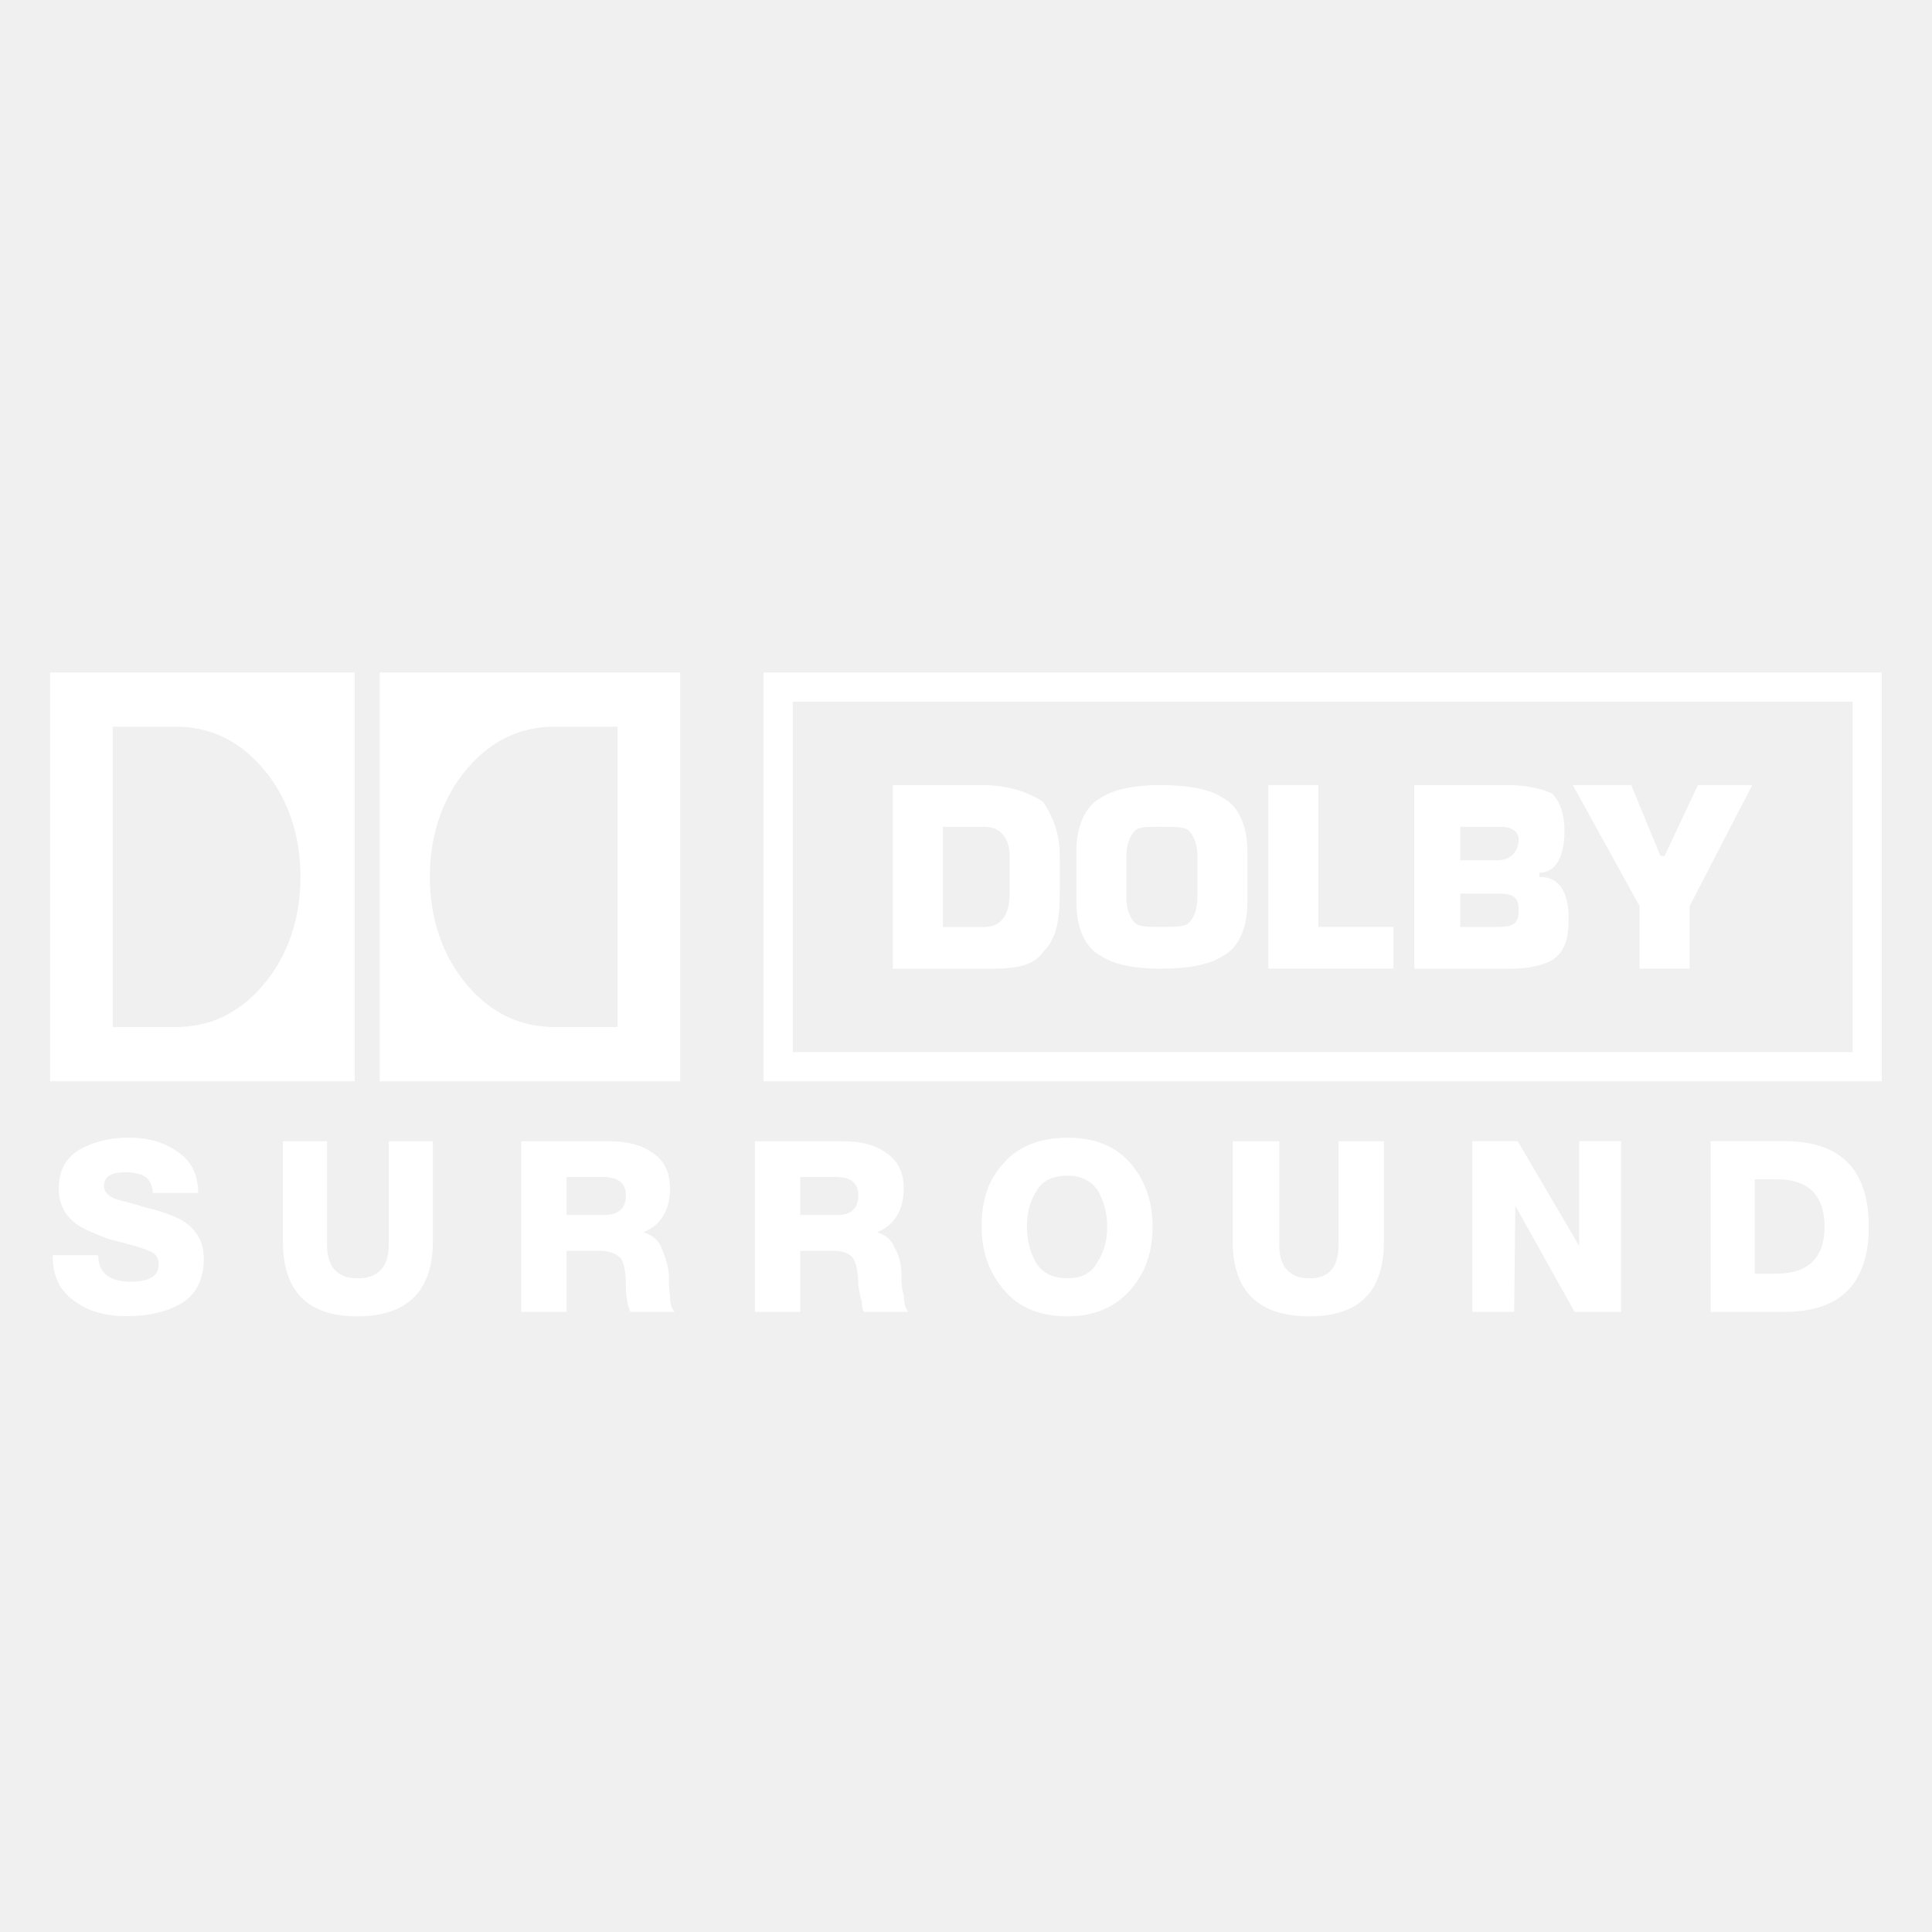
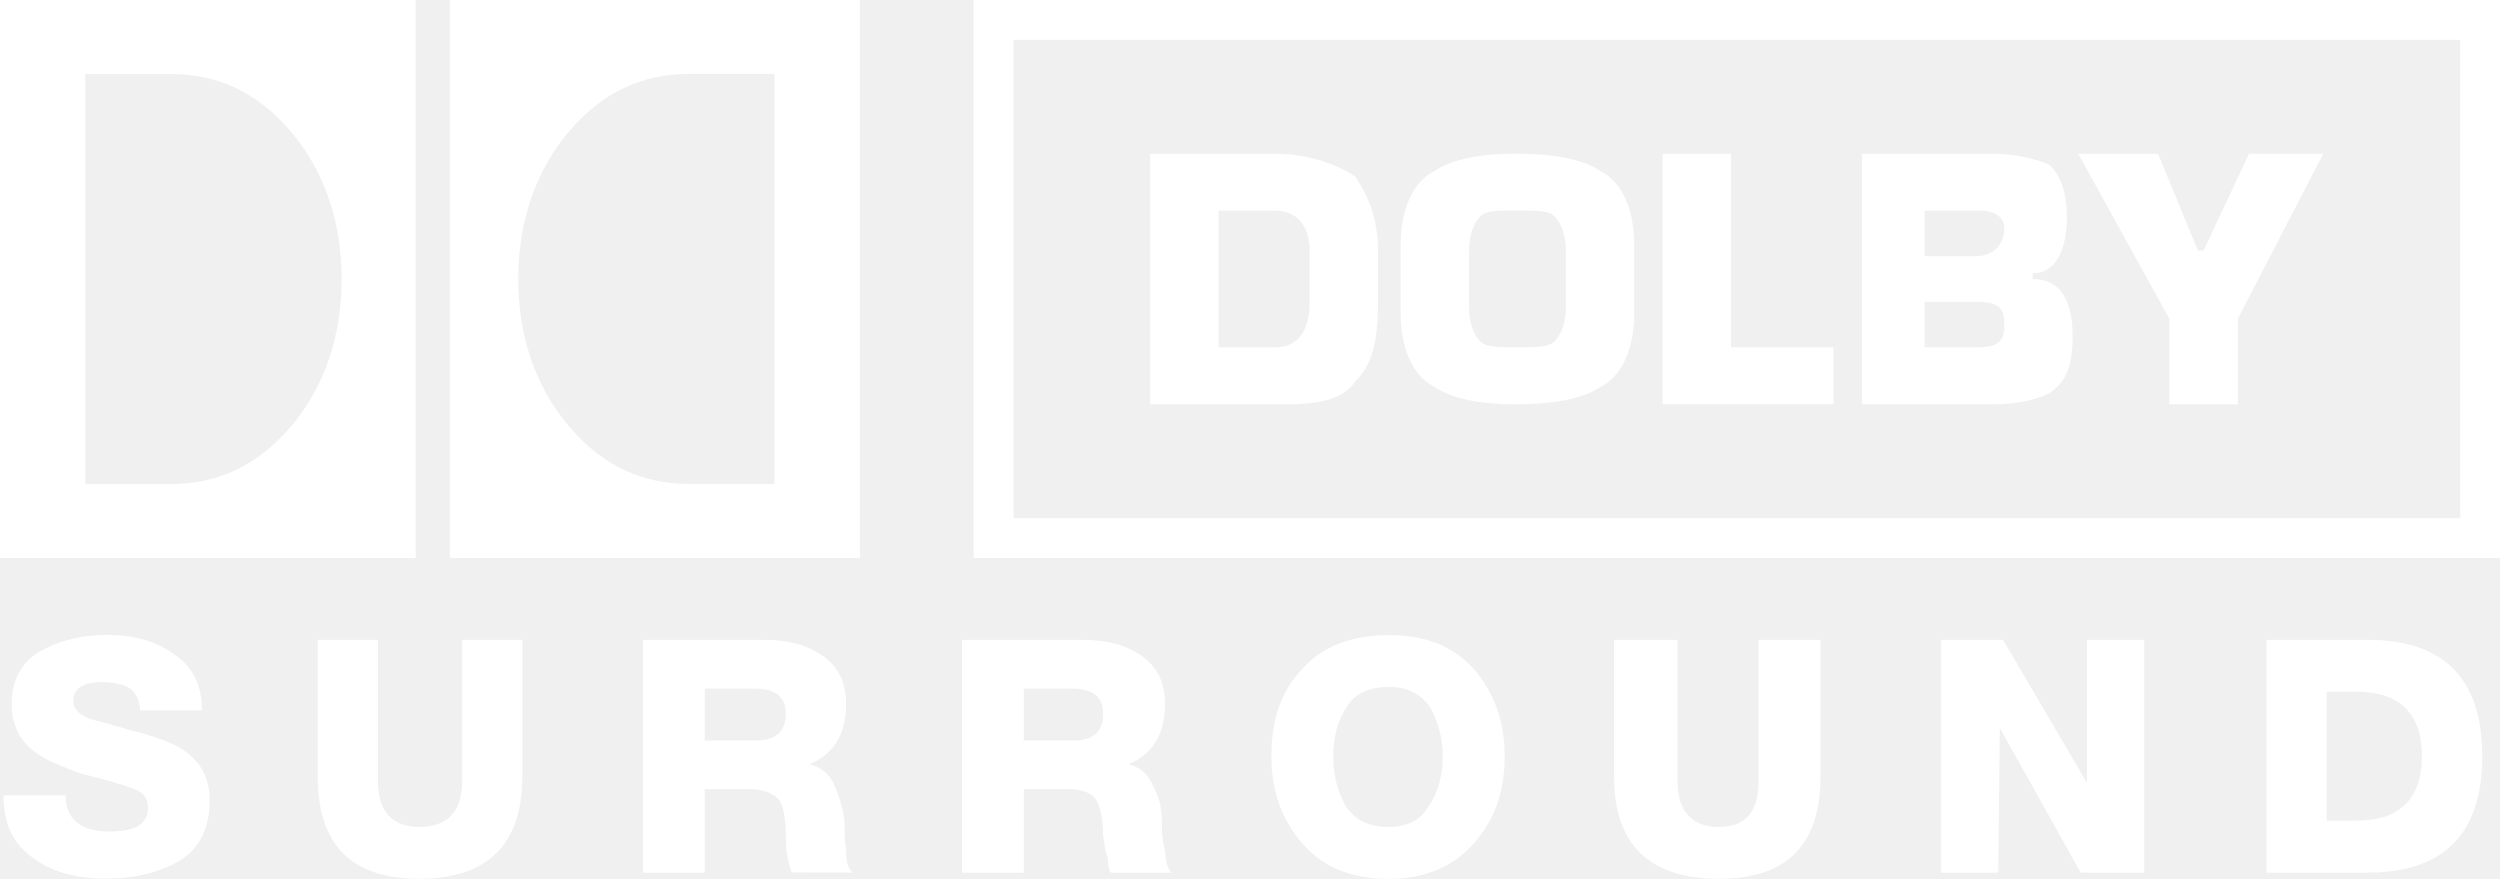
- <svg xmlns="http://www.w3.org/2000/svg" version="1.1" id="Laag_1" x="0px" y="0px" viewBox="0 0 2500 2500" style="enable-background:new 0 0 2500 2500;" xml:space="preserve">
-   <style type="text/css">
- 	.st0{fill-rule:evenodd;clip-rule:evenodd;fill:#FFFFFF;}
- </style>
-   <g>
-     <path class="st0" d="M809.9,1546.9c0,16.3-9.1,25.3-28.6,25.3h-48.2v-49.2h46.7C799.3,1522.9,809.9,1530.3,809.9,1546.9   L809.9,1546.9z M1110.7,1546.9c0,16.3-9,25.3-27,25.3h-48.2v-49.2h45.2C1100.2,1522.9,1110.7,1530.3,1110.7,1546.9z M1432.7,1587.1   c0,19.2-4.5,34.3-13.6,47.6c-7.4,13.4-21,19.4-37.5,19.4c-18.1,0-31.6-6-40.7-19.4c-7.4-13.3-12-28.3-12-47.6   c0-19.4,4.5-34.3,13.4-47.8c7.6-12,21.2-18,39.3-18c16.4,0,30,6,39.1,19.4C1428.7,1555,1432.8,1570.9,1432.7,1587.1z M2361,1587.1   c0,40.1-21,61-61.8,61h-28.5V1526h28.5C2340,1526,2361,1546.9,2361,1587.1L2361,1587.1z M263.7,1628.9c0-19.4-7.5-34.3-21-44.8   c-9-7.5-24.1-13.4-45.1-19.4c-7.6-1.5-21-6-37.6-10.4c-16.5-3.1-25.5-10.5-25.5-19.4c0-12,9.1-18,27-18c13.6,0,24.1,3.1,28.6,7.4   c4.6,4.5,7.6,12,7.6,19.4h58.7c0-23.8-8.9-41.7-27-53.6c-16.5-12-37.6-18-63.2-18c-25.6,0-46.7,6-64.7,16.3   c-16.5,10.5-25.5,26.8-25.5,49.2c0,19.4,7.5,34.3,21,44.8c9.1,7.4,24,13.4,43.6,20.9c24.1,6,40.7,10.4,51.2,14.9   c9.1,3.1,13.5,8.9,13.5,18c0,14.9-12,22.3-36.1,22.3c-28.6,0-42.1-12-42.1-34.3H68.2c0,26.9,9,46.3,28.6,59.7   c18.1,13.4,40.6,19.2,67.7,19.2c28.6,0,52.6-5.8,72.2-17.8C254.7,1673.6,263.7,1654.2,263.7,1628.9L263.7,1628.9z M560.1,1606.4   v-129.6H503v134.2c0,28.3-13.6,43.2-40.6,43.2c-25.6,0-39.2-14.9-39.2-43.2v-134.2h-57.1v129.6c0,64.3,31.6,96.9,96.3,96.9   C526.9,1703.3,560.1,1670.7,560.1,1606.4z M873,1697.5c-4.4-4.5-6-10.5-6-20.9c-1.5-10.5-1.5-19.4-1.5-28.5   c-1.5-13.4-6-25.2-10.5-35.7c-4.5-8.9-12.1-14.9-22.6-17.8c22.6-9.1,34.6-28.4,34.6-56.8c0-20.9-7.4-35.8-22.5-46.1   c-15-10.5-33.2-14.9-55.7-14.9H674.5v220.8h58.6v-79.1h43.6c10.5,0,19.6,3.1,25.7,8.9c4.4,4.5,7.5,16.5,7.5,35.9   c0,4.4,0,10.3,1.5,19.2c1.5,7.4,3.1,13.4,4.5,15L873,1697.5L873,1697.5L873,1697.5z M1175.4,1697.5c-3-3.1-5.9-10.5-5.9-20.9   c-3.1-10.5-3.1-19.4-3.1-28.5c0-11.8-3.1-23.8-9.1-34.3c-4.5-10.4-12-16.3-22.5-19.2c22.5-9.1,34.6-28.4,34.6-56.8   c0-20.9-7.6-35.8-22.7-46.1c-15.1-10.5-33-14.9-55.6-14.9H976.9v220.8h58.6v-79.1h43.7c10.5,0,19.5,3.1,24.1,8.9   c4.4,6,7.4,18,7.4,35.9c1.5,5.8,1.5,13.4,4.5,20.9c0,7.4,1.5,11.8,2.9,13.4L1175.4,1697.5L1175.4,1697.5L1175.4,1697.5z    M1491.4,1587.1c0-34.3-10.5-61.2-30.1-83.7c-19.6-20.9-45.1-31.2-79.7-31.2c-34.7,0-63.2,10.3-82.8,32.8   c-19.6,20.9-28.6,47.8-28.6,82.1c0,34.3,10.5,61,30.1,83.5c19.6,22.3,46.7,32.7,81.3,32.7c34.6,0,61.6-11.8,81.2-34.3   C1482.4,1646.7,1491.4,1619.8,1491.4,1587.1z M1790.8,1606.4v-129.6h-58.7v134.2c0,28.3-12,43.2-37.6,43.2   c-25.6,0-39.2-14.9-39.2-43.2v-134.2h-60.2v129.6c0,64.3,33.2,96.9,99.4,96.9C1759.3,1703.3,1790.8,1670.7,1790.8,1606.4   L1790.8,1606.4z M2097.7,1697.5v-220.8h-54.2v135.7l-79.6-135.7h-58.7v220.8h54.1l1.5-137.2l76.7,137.2H2097.7L2097.7,1697.5z    M2418.2,1587.1c0-73.2-36.1-110.4-108.4-110.4h-96.2v220.8h96.2C2382.1,1697.5,2418.2,1660.1,2418.2,1587.1L2418.2,1587.1z    M1306.5,1156.3v-48.6c0-21.6-10.8-37.8-32.4-37.8h-54v129.6h54C1295.7,1199.5,1306.5,1183.2,1306.5,1156.3L1306.5,1156.3z    M1549.4,1161.6v-54c0-16.2-5.4-27-10.8-32.4c-5.4-5.4-16.2-5.4-37.8-5.4c-16.2,0-27,0-32.4,5.4c-5.4,5.4-10.8,16.3-10.8,32.4v54   c0,16.3,5.4,27.1,10.8,32.4c5.4,5.4,16.2,5.4,32.4,5.4c21.6,0,32.4,0,37.8-5.4C1544,1188.7,1549.4,1177.9,1549.4,1161.6z    M1965.1,1177.9c0-16.3-5.4-21.6-27-21.6h-48.6v43.2h48.6C1959.7,1199.5,1965.1,1194,1965.1,1177.9z M1965.1,1086.1   c0-10.8-10.8-16.2-21.6-16.2h-54v43.2h48.6C1954.3,1113.1,1965.1,1102.3,1965.1,1086.1z M1371.3,1156.3c0,37.8-5.4,59.4-21.6,75.6   c-10.8,16.2-32.4,21.6-64.8,21.6h-129.6v-237.5h118.8c32.4,0,59.4,10.7,75.6,21.5c10.8,16.3,21.6,37.8,21.6,70.2V1156.3   L1371.3,1156.3z M1614.2,1167.1c0,32.4-10.8,59.4-32.4,70.2c-16.2,10.8-43.2,16.2-81,16.2c-32.4,0-59.4-5.4-75.6-16.2   c-21.6-10.8-32.4-37.8-32.4-70.2v-64.8c0-32.4,10.8-59.4,32.4-70.2c16.2-10.8,43.2-16.2,75.6-16.2c37.8,0,64.8,5.4,81,16.2   c21.6,10.8,32.4,37.8,32.4,70.2L1614.2,1167.1L1614.2,1167.1z M1803.1,1253.4h-161.9v-237.5h64.8v183.5h97.1V1253.4z    M2029.8,1188.7c0,27-5.4,43.1-21.6,54c-10.8,5.4-27,10.8-54,10.8h-124.1v-237.5h124.1c21.6,0,43.2,5.4,54,10.7   c10.8,10.8,16.2,27.1,16.2,48.6c0,32.4-10.8,54-32.4,54v5.4C2019.1,1134.6,2029.8,1156.3,2029.8,1188.7z M2267.4,1015.9l-81,156.5   v81h-64.8v-81l-86.4-156.5h75.6l37.8,91.7h5.4l43.1-91.7H2267.4z M388.8,1134.6c0-53.9-16.2-102.5-48.6-140.3   c-32.4-37.8-70.2-54-113.4-54h-81V1329h81c43.2,0,81-16.2,113.4-54C372.6,1237.3,388.8,1188.7,388.8,1134.6L388.8,1134.6z    M799.1,1329V940.3h-81c-43.2,0-81,16.3-113.3,54c-32.4,37.8-48.6,86.4-48.6,140.3c0,54,16.2,102.6,48.6,140.4   c32.4,37.8,70.2,54,113.3,54L799.1,1329L799.1,1329z M64.9,870.2H459v529H64.9V870.2z M491.4,870.2h388.7v529H491.4V870.2z" />
-     <path class="st0" d="M988,870.2h1447v529H988V870.2z M1025.8,1361.4h1371.5V908H1025.8V1361.4L1025.8,1361.4z" />
-   </g>
+ <svg xmlns="http://www.w3.org/2000/svg" id="Laag_1" data-name="Laag 1" viewBox="0 0 2370.1 833.2">
+   <defs>
+     <style>.cls-1{fill:#fff;fill-rule:evenodd;}</style>
+   </defs>
+   <path class="cls-1" d="M809.9,727.4c0,16.3-9.1,25.3-28.6,25.3H733.1V703.5h46.7c19.5-.1,30.1,7.3,30.1,23.9Zm300.8,0c0,16.3-9,25.3-27,25.3h-48.2V703.5h45.2C1100.2,703.4,1110.7,710.8,1110.7,727.4Zm322,40.3c0,19.2-4.5,34.3-13.6,47.6-7.4,13.4-21,19.4-37.5,19.4-18.1,0-31.6-6-40.7-19.4-7.4-13.3-12-28.3-12-47.6s4.5-34.3,13.4-47.8c7.6-12,21.2-18,39.3-18,16.4,0,30,6,39.1,19.4A93.07,93.07,0,0,1,1432.7,767.7Zm928.3,0c0,40.1-21,61-61.8,61h-28.5V706.5h28.5c40.8,0,61.8,20.9,61.8,61.2ZM263.7,809.4c0-19.4-7.5-34.3-21-44.8-9-7.5-24.1-13.4-45.1-19.4-7.6-1.5-21-6-37.6-10.4-16.5-3.1-25.5-10.5-25.5-19.4,0-12,9.1-18,27-18,13.6,0,24.1,3.1,28.6,7.4,4.6,4.5,7.6,12,7.6,19.4h58.7c0-23.8-8.9-41.7-27-53.6q-24.75-18-63.2-18c-25.6,0-46.7,6-64.7,16.3C85,679.4,76,695.7,76,718.1c0,19.4,7.5,34.3,21,44.8,9.1,7.4,24,13.4,43.6,20.9,24.1,6,40.7,10.4,51.2,14.9,9.1,3.1,13.5,8.9,13.5,18,0,14.9-12,22.3-36.1,22.3-28.6,0-42.1-12-42.1-34.3H68.2c0,26.9,9,46.3,28.6,59.7,18.1,13.4,40.6,19.2,67.7,19.2,28.6,0,52.6-5.8,72.2-17.8,18-11.7,27-31.1,27-56.4Zm296.4-22.5V657.3H503V791.5c0,28.3-13.6,43.2-40.6,43.2-25.6,0-39.2-14.9-39.2-43.2V657.3H366.1V786.9c0,64.3,31.6,96.9,96.3,96.9C526.9,883.9,560.1,851.2,560.1,786.9ZM873,878c-4.4-4.5-6-10.5-6-20.9-1.5-10.5-1.5-19.4-1.5-28.5-1.5-13.4-6-25.2-10.5-35.7-4.5-8.9-12.1-14.9-22.6-17.8C855,766,867,746.7,867,718.3c0-20.9-7.4-35.8-22.5-46.1-15-10.5-33.2-14.9-55.7-14.9H674.5V878h58.6V798.9h43.6c10.5,0,19.6,3.1,25.7,8.9,4.4,4.5,7.5,16.5,7.5,35.9a104.74,104.74,0,0,0,1.5,19.2c1.5,7.4,3.1,13.4,4.5,15l57.1.1Zm302.4,0c-3-3.1-5.9-10.5-5.9-20.9-3.1-10.5-3.1-19.4-3.1-28.5a69.59,69.59,0,0,0-9.1-34.3c-4.5-10.4-12-16.3-22.5-19.2,22.5-9.1,34.6-28.4,34.6-56.8,0-20.9-7.6-35.8-22.7-46.1-15.1-10.5-33-14.9-55.6-14.9H976.9V878h58.6V798.9h43.7c10.5,0,19.5,3.1,24.1,8.9,4.4,6,7.4,18,7.4,35.9,1.5,5.8,1.5,13.4,4.5,20.9,0,7.4,1.5,11.8,2.9,13.4Zm316-110.3c0-34.3-10.5-61.2-30.1-83.7-19.6-20.9-45.1-31.2-79.7-31.2s-63.2,10.3-82.8,32.8c-19.6,20.9-28.6,47.8-28.6,82.1s10.5,61,30.1,83.5c19.6,22.3,46.7,32.7,81.3,32.7s61.6-11.8,81.2-34.3S1491.4,800.3,1491.4,767.7Zm299.4,19.2V657.3h-58.7V791.5c0,28.3-12,43.2-37.6,43.2s-39.2-14.9-39.2-43.2V657.3h-60.2V786.9c0,64.3,33.2,96.9,99.4,96.9,64.8.1,96.3-32.6,96.3-96.9ZM2097.7,878V657.3h-54.2V793l-79.6-135.7h-58.7V878h54.1l1.5-137.2L2037.5,878Zm320.5-110.3c0-73.2-36.1-110.4-108.4-110.4h-96.2V878h96.2c72.3,0,108.4-37.4,108.4-110.3ZM1306.5,336.8V288.2c0-21.6-10.8-37.8-32.4-37.8h-54V380h54c21.6,0,32.4-16.3,32.4-43.2Zm242.9,5.3v-54c0-16.2-5.4-27-10.8-32.4s-16.2-5.4-37.8-5.4c-16.2,0-27,0-32.4,5.4s-10.8,16.3-10.8,32.4v54c0,16.3,5.4,27.1,10.8,32.4s16.2,5.4,32.4,5.4c21.6,0,32.4,0,37.8-5.4S1549.4,358.4,1549.4,342.1Zm415.7,16.3c0-16.3-5.4-21.6-27-21.6h-48.6V380h48.6C1959.7,380,1965.1,374.5,1965.1,358.4Zm0-91.8c0-10.8-10.8-16.2-21.6-16.2h-54v43.2h48.6C1954.3,293.6,1965.1,282.8,1965.1,266.6Zm-593.8,70.2c0,37.8-5.4,59.4-21.6,75.6-10.8,16.2-32.4,21.6-64.8,21.6H1155.3V196.5h118.8c32.4,0,59.4,10.7,75.6,21.5,10.8,16.3,21.6,37.8,21.6,70.2v48.6Zm242.9,10.8c0,32.4-10.8,59.4-32.4,70.2q-24.3,16.2-81,16.2c-32.4,0-59.4-5.4-75.6-16.2-21.6-10.8-32.4-37.8-32.4-70.2V282.8c0-32.4,10.8-59.4,32.4-70.2,16.2-10.8,43.2-16.2,75.6-16.2q56.7,0,81,16.2c21.6,10.8,32.4,37.8,32.4,70.2v64.8Zm188.9,86.3H1641.2V196.5H1706V380h97.1Zm226.7-64.7c0,27-5.4,43.1-21.6,54-10.8,5.4-27,10.8-54,10.8H1830.1V196.5h124.1c21.6,0,43.2,5.4,54,10.7,10.8,10.8,16.2,27.1,16.2,48.6,0,32.4-10.8,54-32.4,54v5.4C2019.1,315.2,2029.8,336.8,2029.8,369.2Zm237.6-172.7-81,156.5v81h-64.8V353l-86.4-156.5h75.6l37.8,91.7h5.4l43.1-91.7ZM388.8,315.2c0-53.9-16.2-102.5-48.6-140.3s-70.2-54-113.4-54h-81V509.6h81c43.2,0,81-16.2,113.4-54s48.6-86.4,48.6-140.4ZM799.1,509.5V120.8h-81c-43.2,0-81,16.3-113.3,54s-48.6,86.4-48.6,140.3,16.2,102.6,48.6,140.4,70.2,54,113.3,54ZM64.9,50.7H459v529H64.9Zm426.5,0H880.1v529H491.4Z" transform="translate(-64.9 -50.7)" />
+   <path class="cls-1" d="M988,50.7H2435v529H988Zm37.8,491.2H2397.3V88.5H1025.8V541.9Z" transform="translate(-64.9 -50.7)" />
</svg>
